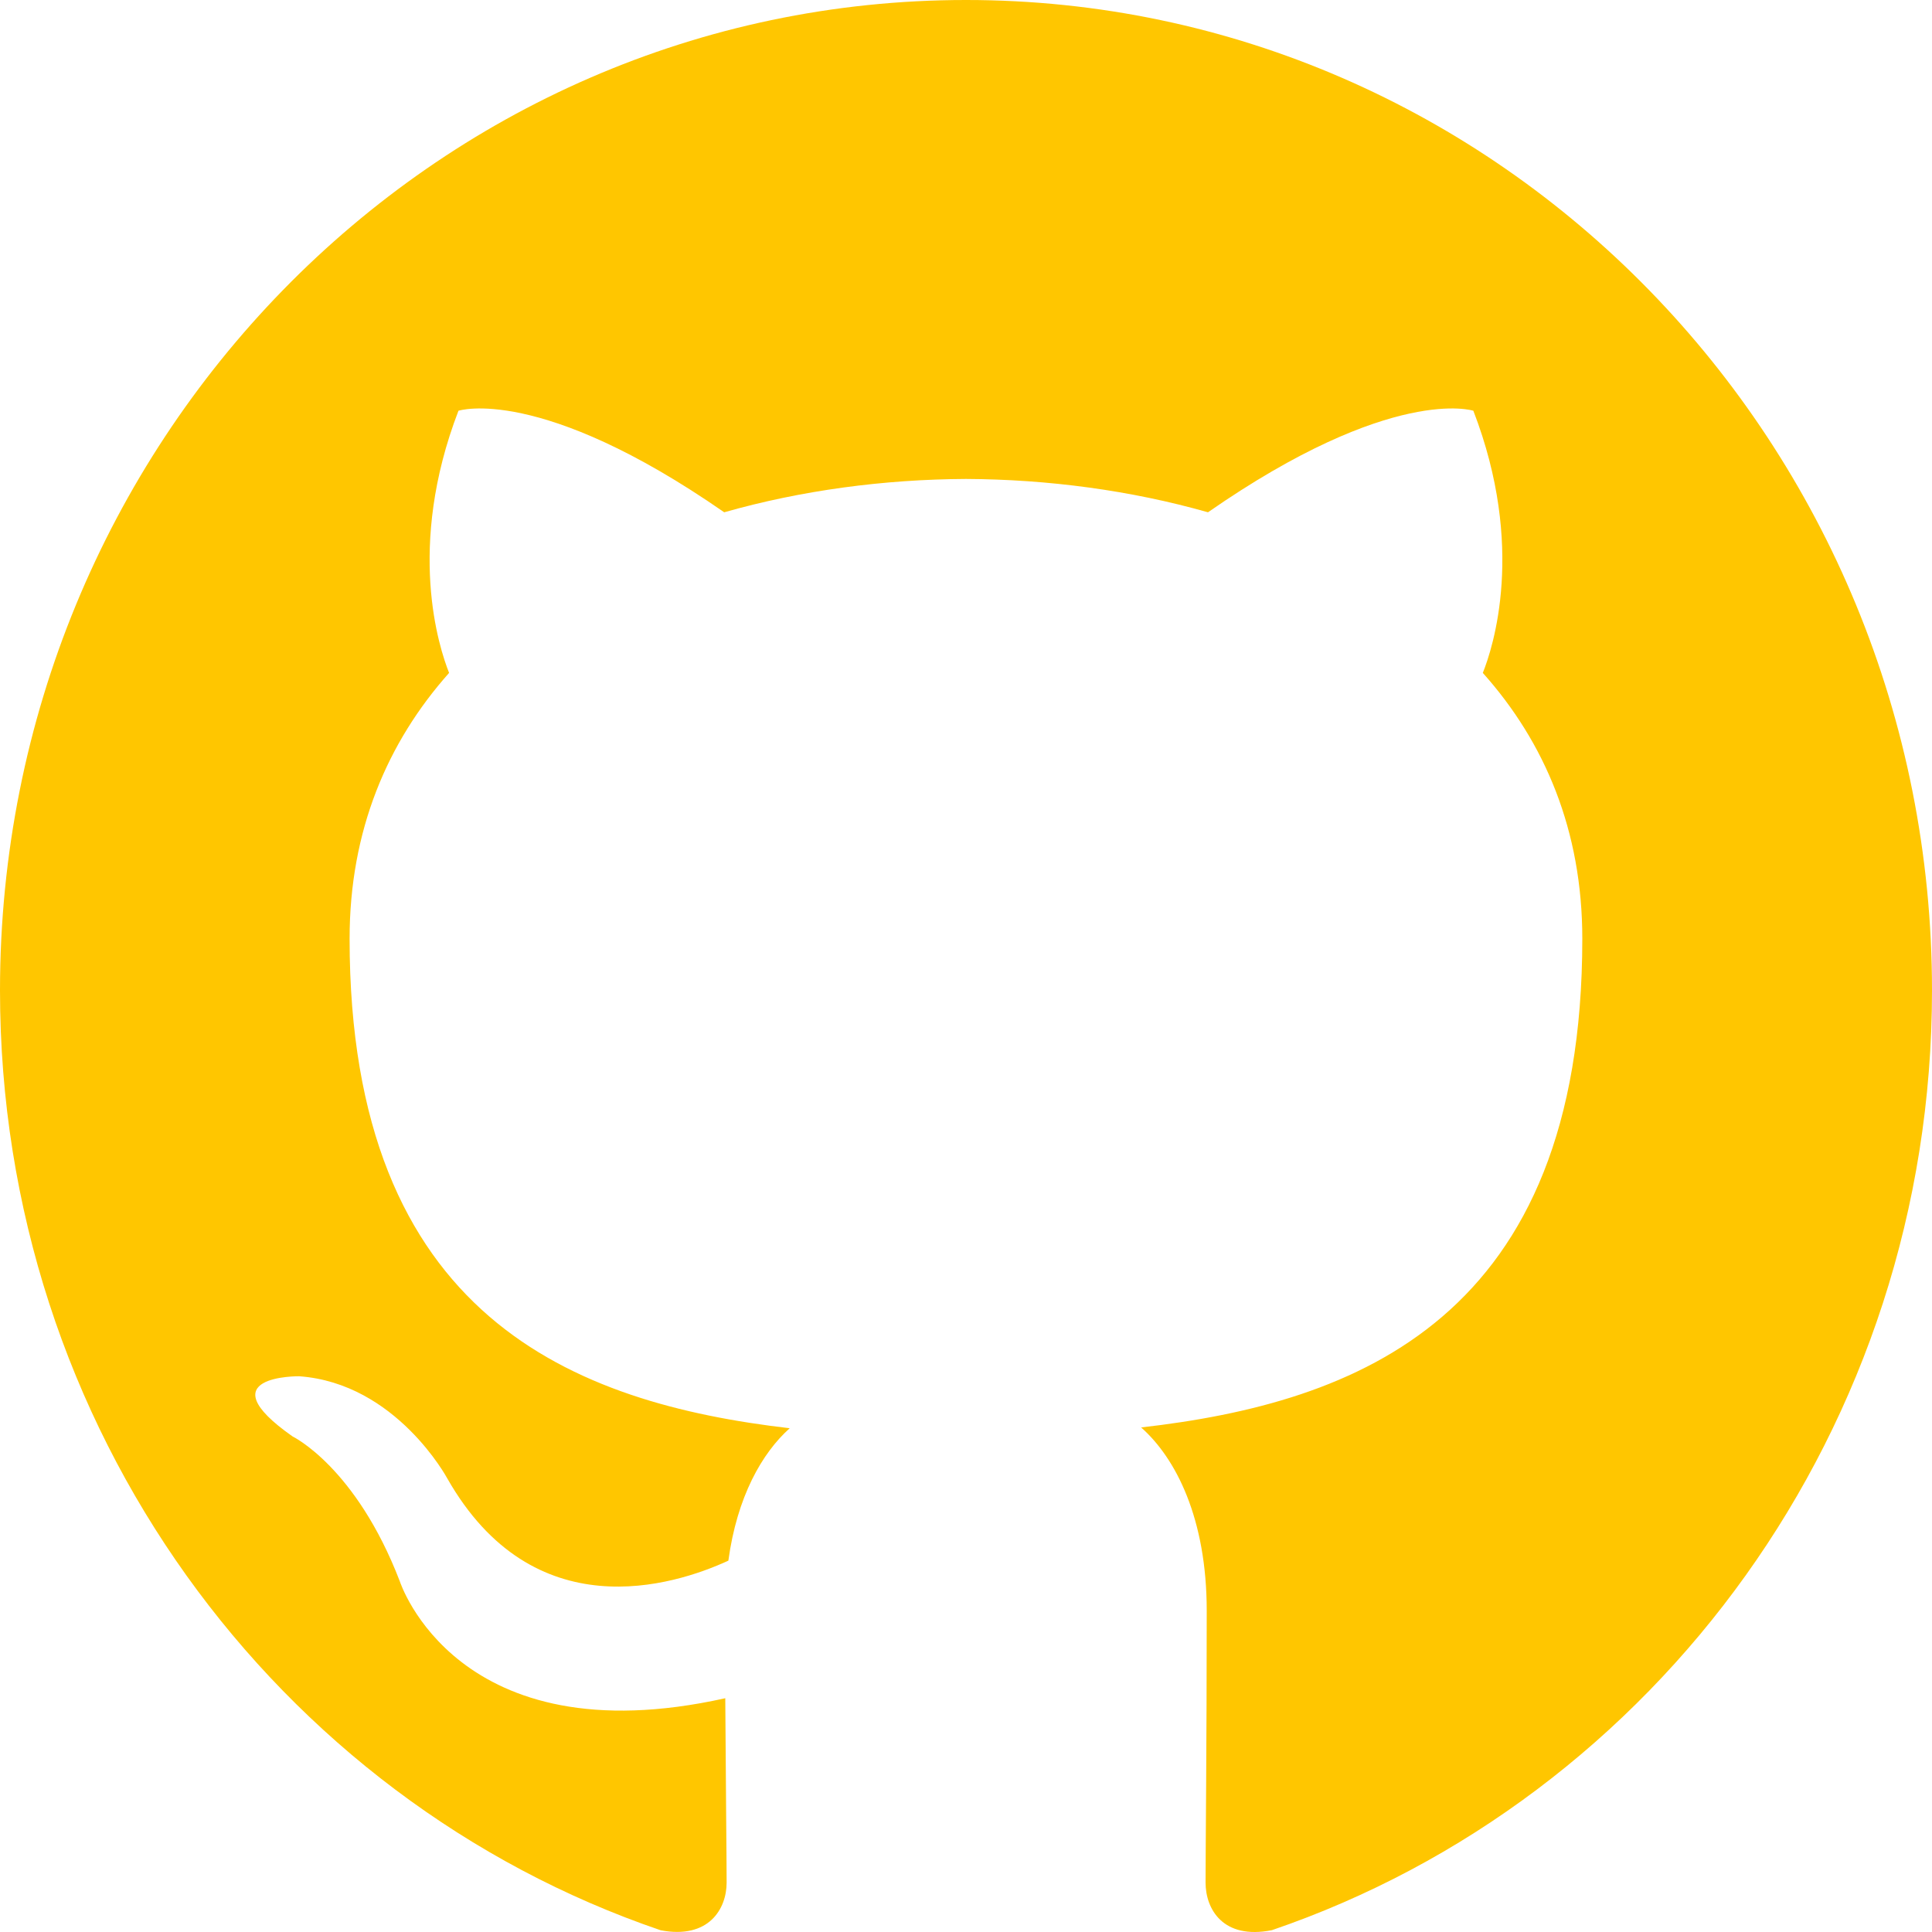
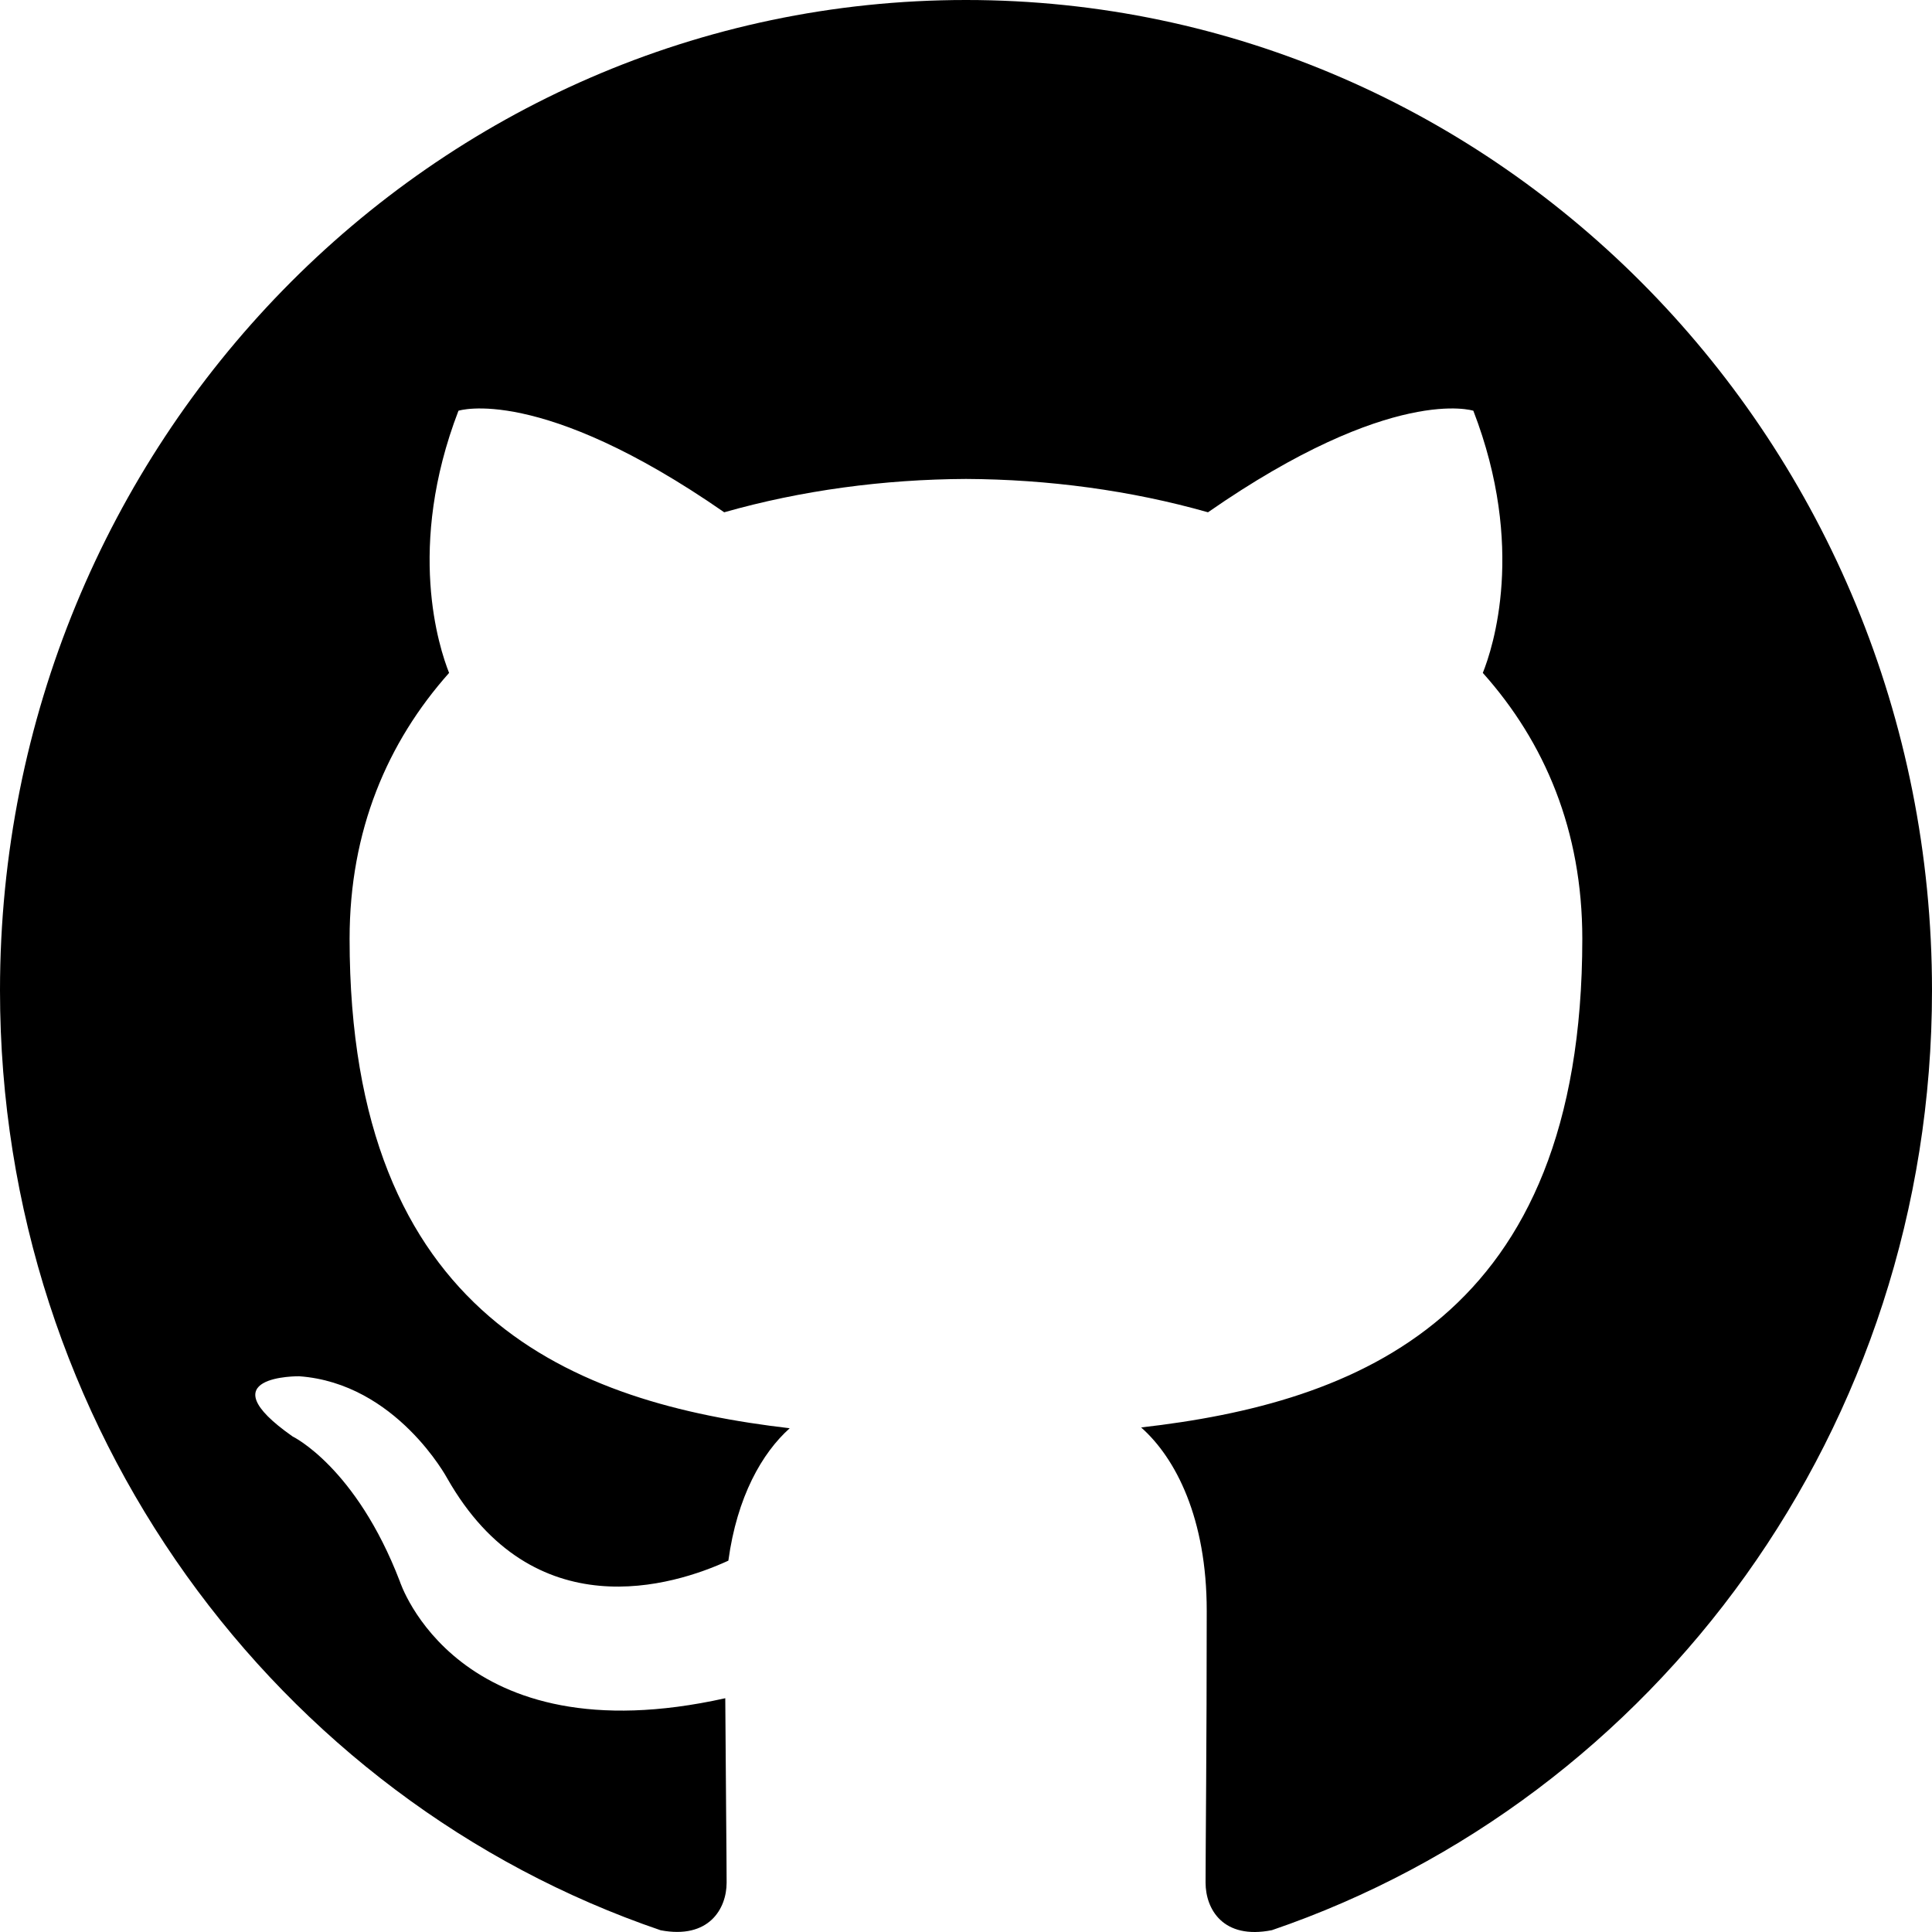
- <svg xmlns="http://www.w3.org/2000/svg" width="120" height="120" viewBox="0 0 120 120" fill="none">
-   <path fill-rule="evenodd" clip-rule="evenodd" d="M60 0C93.138 0 120 27.54 120 61.518C120 88.692 102.828 111.744 79.002 119.886C75.96 120.492 74.88 118.571 74.88 116.933C74.88 114.905 74.952 108.281 74.952 100.049C74.952 94.313 73.032 90.569 70.878 88.661C84.24 87.137 98.28 81.935 98.28 58.307C98.28 51.587 95.952 46.103 92.1 41.795C92.724 40.241 94.782 33.984 91.512 25.512C91.512 25.512 86.484 23.863 75.03 31.819C70.236 30.457 65.1 29.772 60 29.748C54.9 29.772 49.77 30.457 44.982 31.819C33.516 23.863 28.476 25.512 28.476 25.512C25.218 33.984 27.276 40.241 27.894 41.795C24.06 46.103 21.714 51.587 21.714 58.307C21.714 81.875 35.724 87.157 49.05 88.711C47.334 90.247 45.78 92.957 45.24 96.935C41.82 98.507 33.132 101.227 27.78 91.825C27.78 91.825 24.606 85.914 18.582 85.482C18.582 85.482 12.732 85.405 18.174 89.221C18.174 89.221 22.104 91.111 24.834 98.221C24.834 98.221 28.356 109.2 45.048 105.48C45.078 110.622 45.132 115.469 45.132 116.933C45.132 118.559 44.028 120.462 41.034 119.892C17.19 111.762 0 88.698 0 61.518C0 27.54 26.868 0 60 0Z" fill="#FFC600" />
+ <svg xmlns="http://www.w3.org/2000/svg" width="120" height="120" viewBox="0 0 120 120" fill="currentColor" id="path">
+   <path fill-rule="evenodd" clip-rule="evenodd" d="M60 0C93.138 0 120 27.54 120 61.518C120 88.692 102.828 111.744 79.002 119.886C75.96 120.492 74.88 118.571 74.88 116.933C74.88 114.905 74.952 108.281 74.952 100.049C74.952 94.313 73.032 90.569 70.878 88.661C84.24 87.137 98.28 81.935 98.28 58.307C98.28 51.587 95.952 46.103 92.1 41.795C92.724 40.241 94.782 33.984 91.512 25.512C91.512 25.512 86.484 23.863 75.03 31.819C70.236 30.457 65.1 29.772 60 29.748C54.9 29.772 49.77 30.457 44.982 31.819C33.516 23.863 28.476 25.512 28.476 25.512C25.218 33.984 27.276 40.241 27.894 41.795C24.06 46.103 21.714 51.587 21.714 58.307C21.714 81.875 35.724 87.157 49.05 88.711C47.334 90.247 45.78 92.957 45.24 96.935C41.82 98.507 33.132 101.227 27.78 91.825C27.78 91.825 24.606 85.914 18.582 85.482C18.582 85.482 12.732 85.405 18.174 89.221C18.174 89.221 22.104 91.111 24.834 98.221C24.834 98.221 28.356 109.2 45.048 105.48C45.078 110.622 45.132 115.469 45.132 116.933C45.132 118.559 44.028 120.462 41.034 119.892C17.19 111.762 0 88.698 0 61.518C0 27.54 26.868 0 60 0Z" />
</svg>
